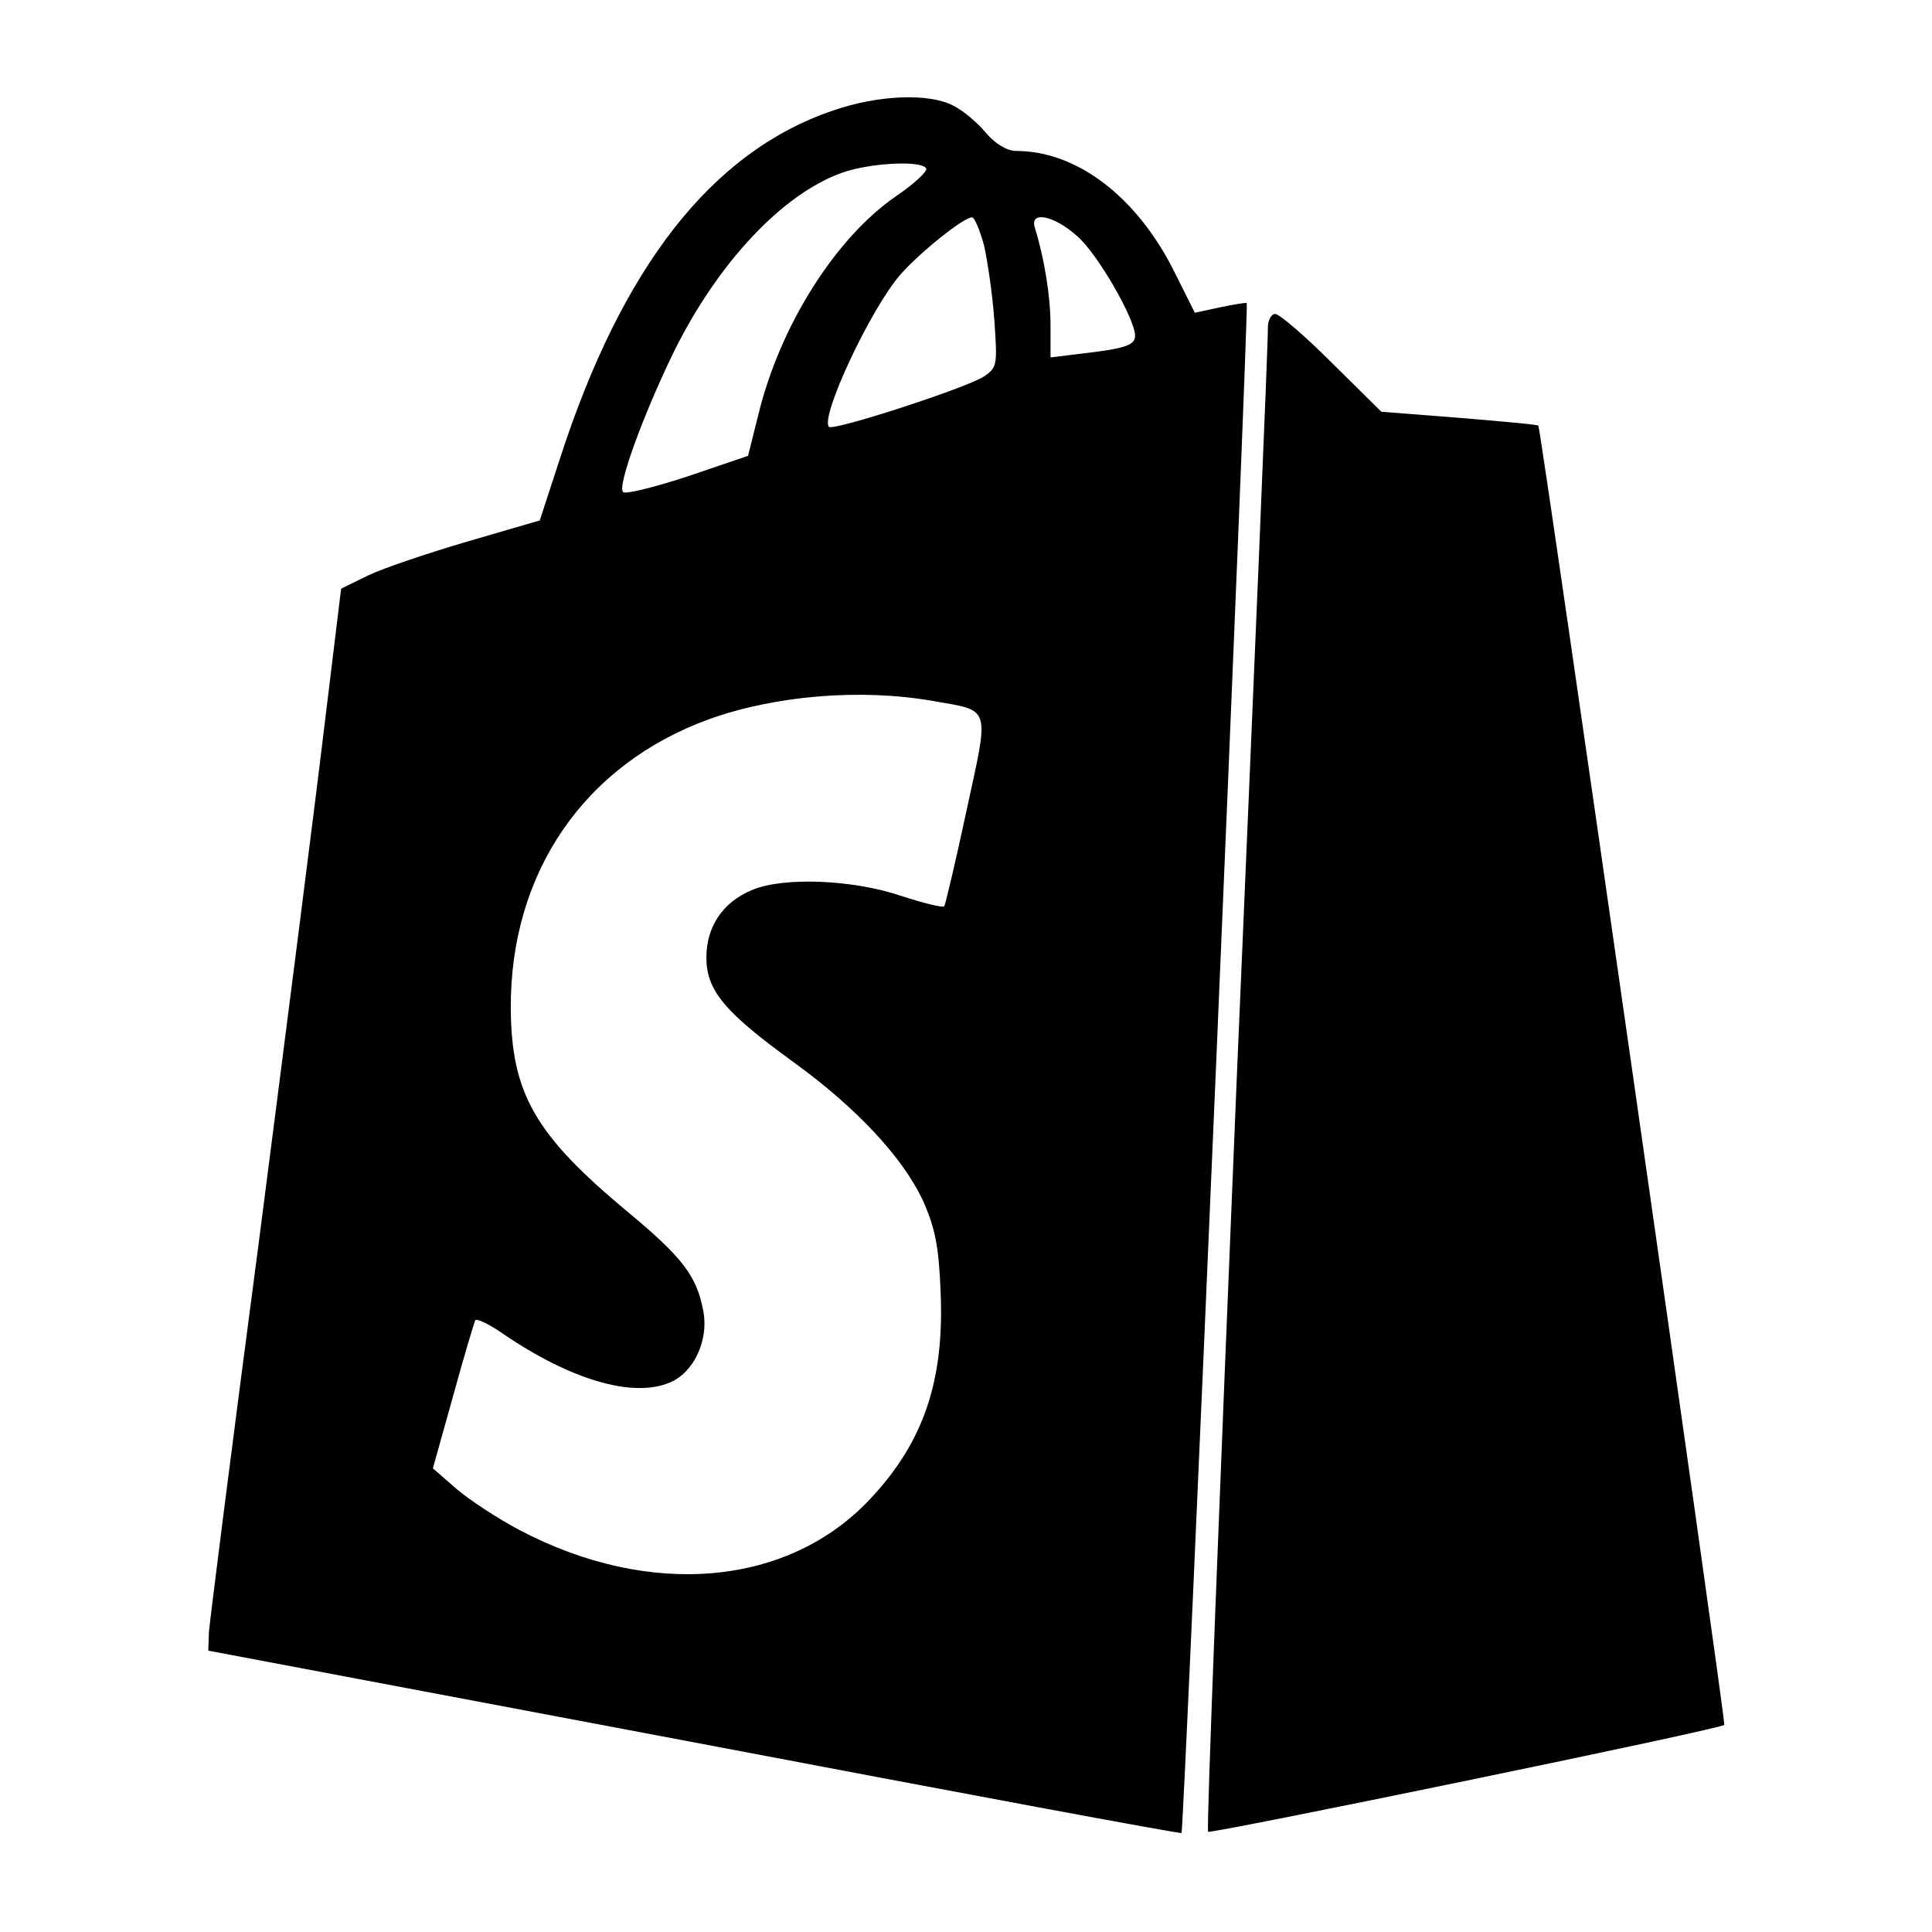
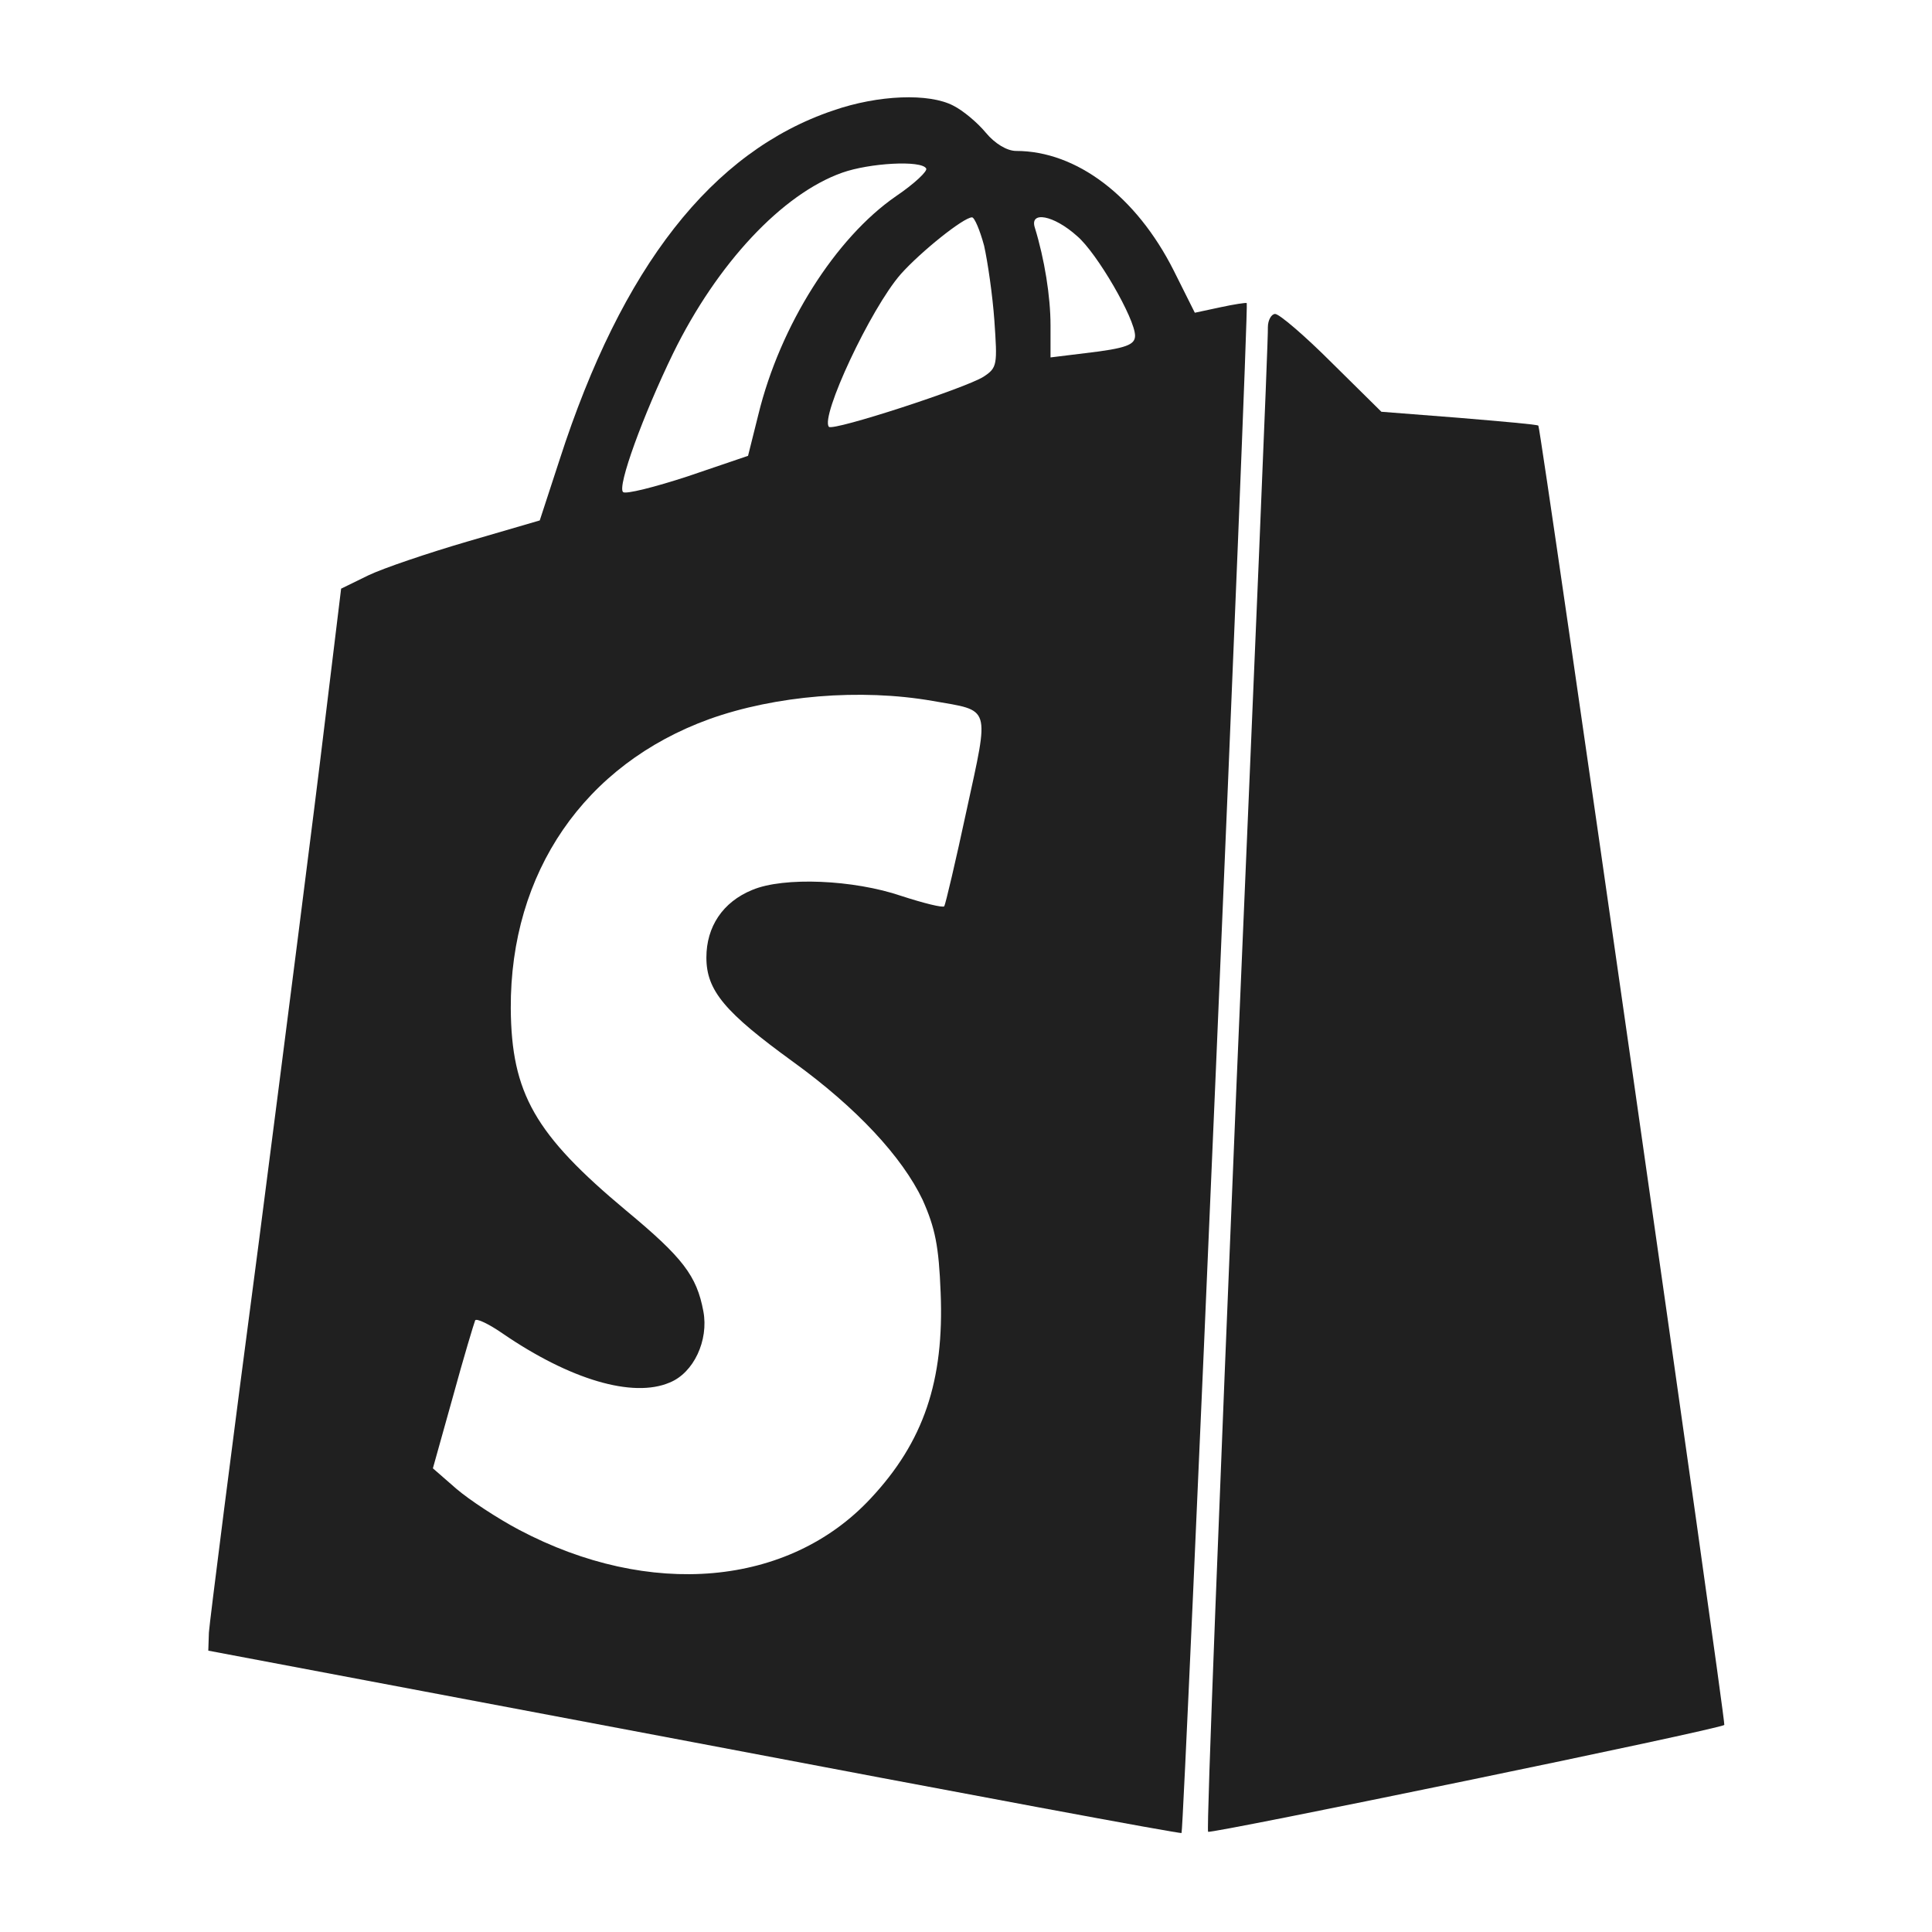
<svg xmlns="http://www.w3.org/2000/svg" version="1.0" width="320pt" height="320pt" viewBox="0 0 320 320" preserveAspectRatio="xMidYMid meet">
-   <g transform="translate(0,320) scale(0.1,-0.1)" fill="#000000" stroke="none">
+   <g transform="translate(0,320) scale(0.1,-0.1)" fill="#202020" stroke="none">
    <path d="M1380 3017 c-201 -68 -350 -259 -453 -578 l-33 -101 -120 -35 c-65 -19 -139 -44 -164 -56 l-45 -22 -28 -230 c-15 -126 -64 -509 -108 -850 -45 -341 -82 -633 -83 -649 l-1 -30 805 -152 c442 -84 806 -152 807 -150 4 4 112 2530 108 2534 -1 1 -21 -2 -44 -7 l-42 -9 -35 70 c-62 123 -161 198 -261 198 -15 0 -35 12 -50 30 -14 17 -38 37 -54 45 -40 21 -124 18 -199 -8z m154 -96 c3 -4 -19 -25 -50 -46 -100 -69 -192 -214 -228 -362 l-17 -68 -100 -34 c-55 -18 -103 -30 -107 -26 -10 9 33 127 83 230 73 149 181 264 280 299 45 16 131 21 139 7z m96 -128 c6 -27 14 -82 17 -124 5 -73 5 -78 -18 -93 -30 -19 -248 -90 -256 -83 -15 16 69 196 119 253 33 37 104 94 118 94 4 0 13 -21 20 -47z m154 16 c33 -28 96 -137 96 -165 0 -15 -14 -21 -83 -29 l-57 -7 0 53 c0 48 -10 110 -26 162 -9 28 31 21 70 -14z m-239 -770 c97 -17 94 -6 56 -181 -18 -84 -35 -156 -37 -159 -2 -3 -34 5 -71 17 -79 27 -195 32 -247 10 -49 -20 -76 -61 -76 -112 0 -55 31 -91 144 -173 105 -76 180 -157 214 -228 21 -47 27 -77 30 -154 6 -146 -28 -247 -116 -341 -136 -146 -366 -166 -582 -52 -36 19 -83 50 -104 68 l-39 34 33 118 c18 66 35 122 37 127 2 4 23 -6 46 -22 111 -76 215 -107 276 -81 40 16 65 70 56 118 -11 59 -34 89 -128 167 -151 126 -190 194 -191 335 -1 225 122 404 329 479 109 39 250 51 370 30z" />
    <path d="M2100 2658 c1 -13 -23 -577 -52 -1255 -28 -678 -50 -1234 -47 -1237 4 -4 849 170 855 177 3 3 -304 2149 -308 2152 -2 2 -61 7 -132 13 l-128 10 -82 81 c-45 45 -87 81 -94 81 -6 0 -12 -10 -12 -22z" />
  </g>
</svg>
